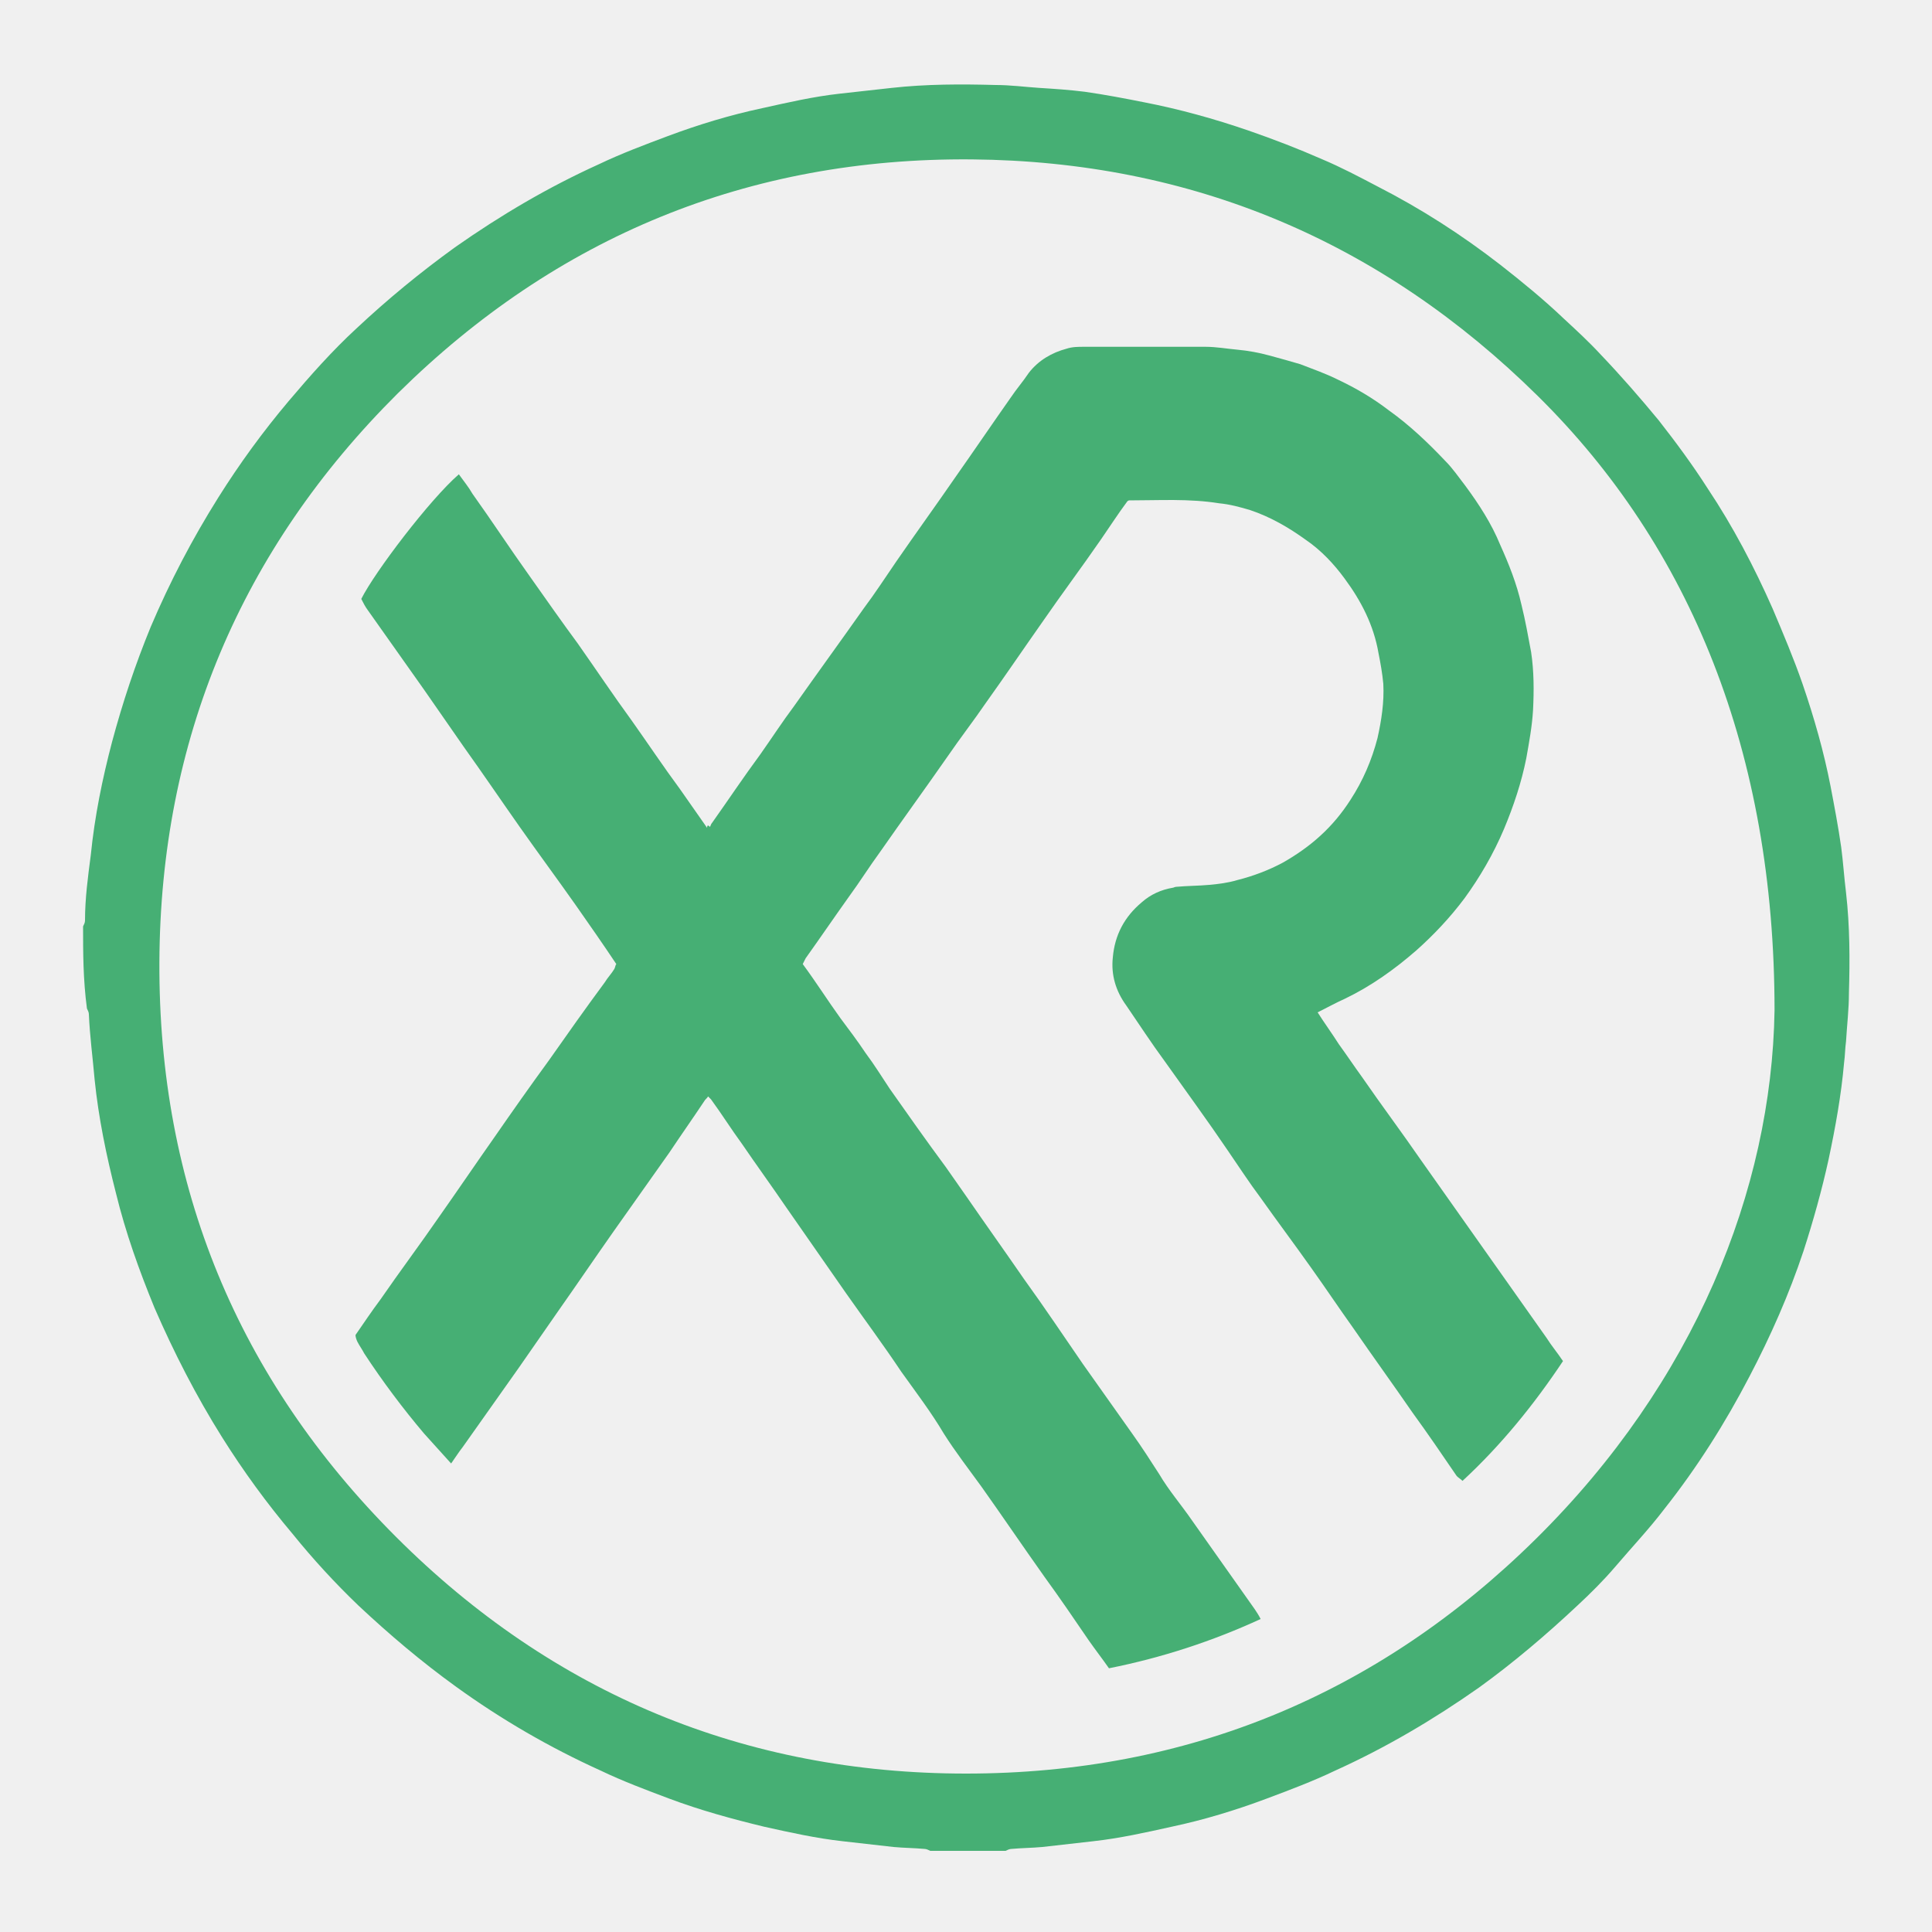
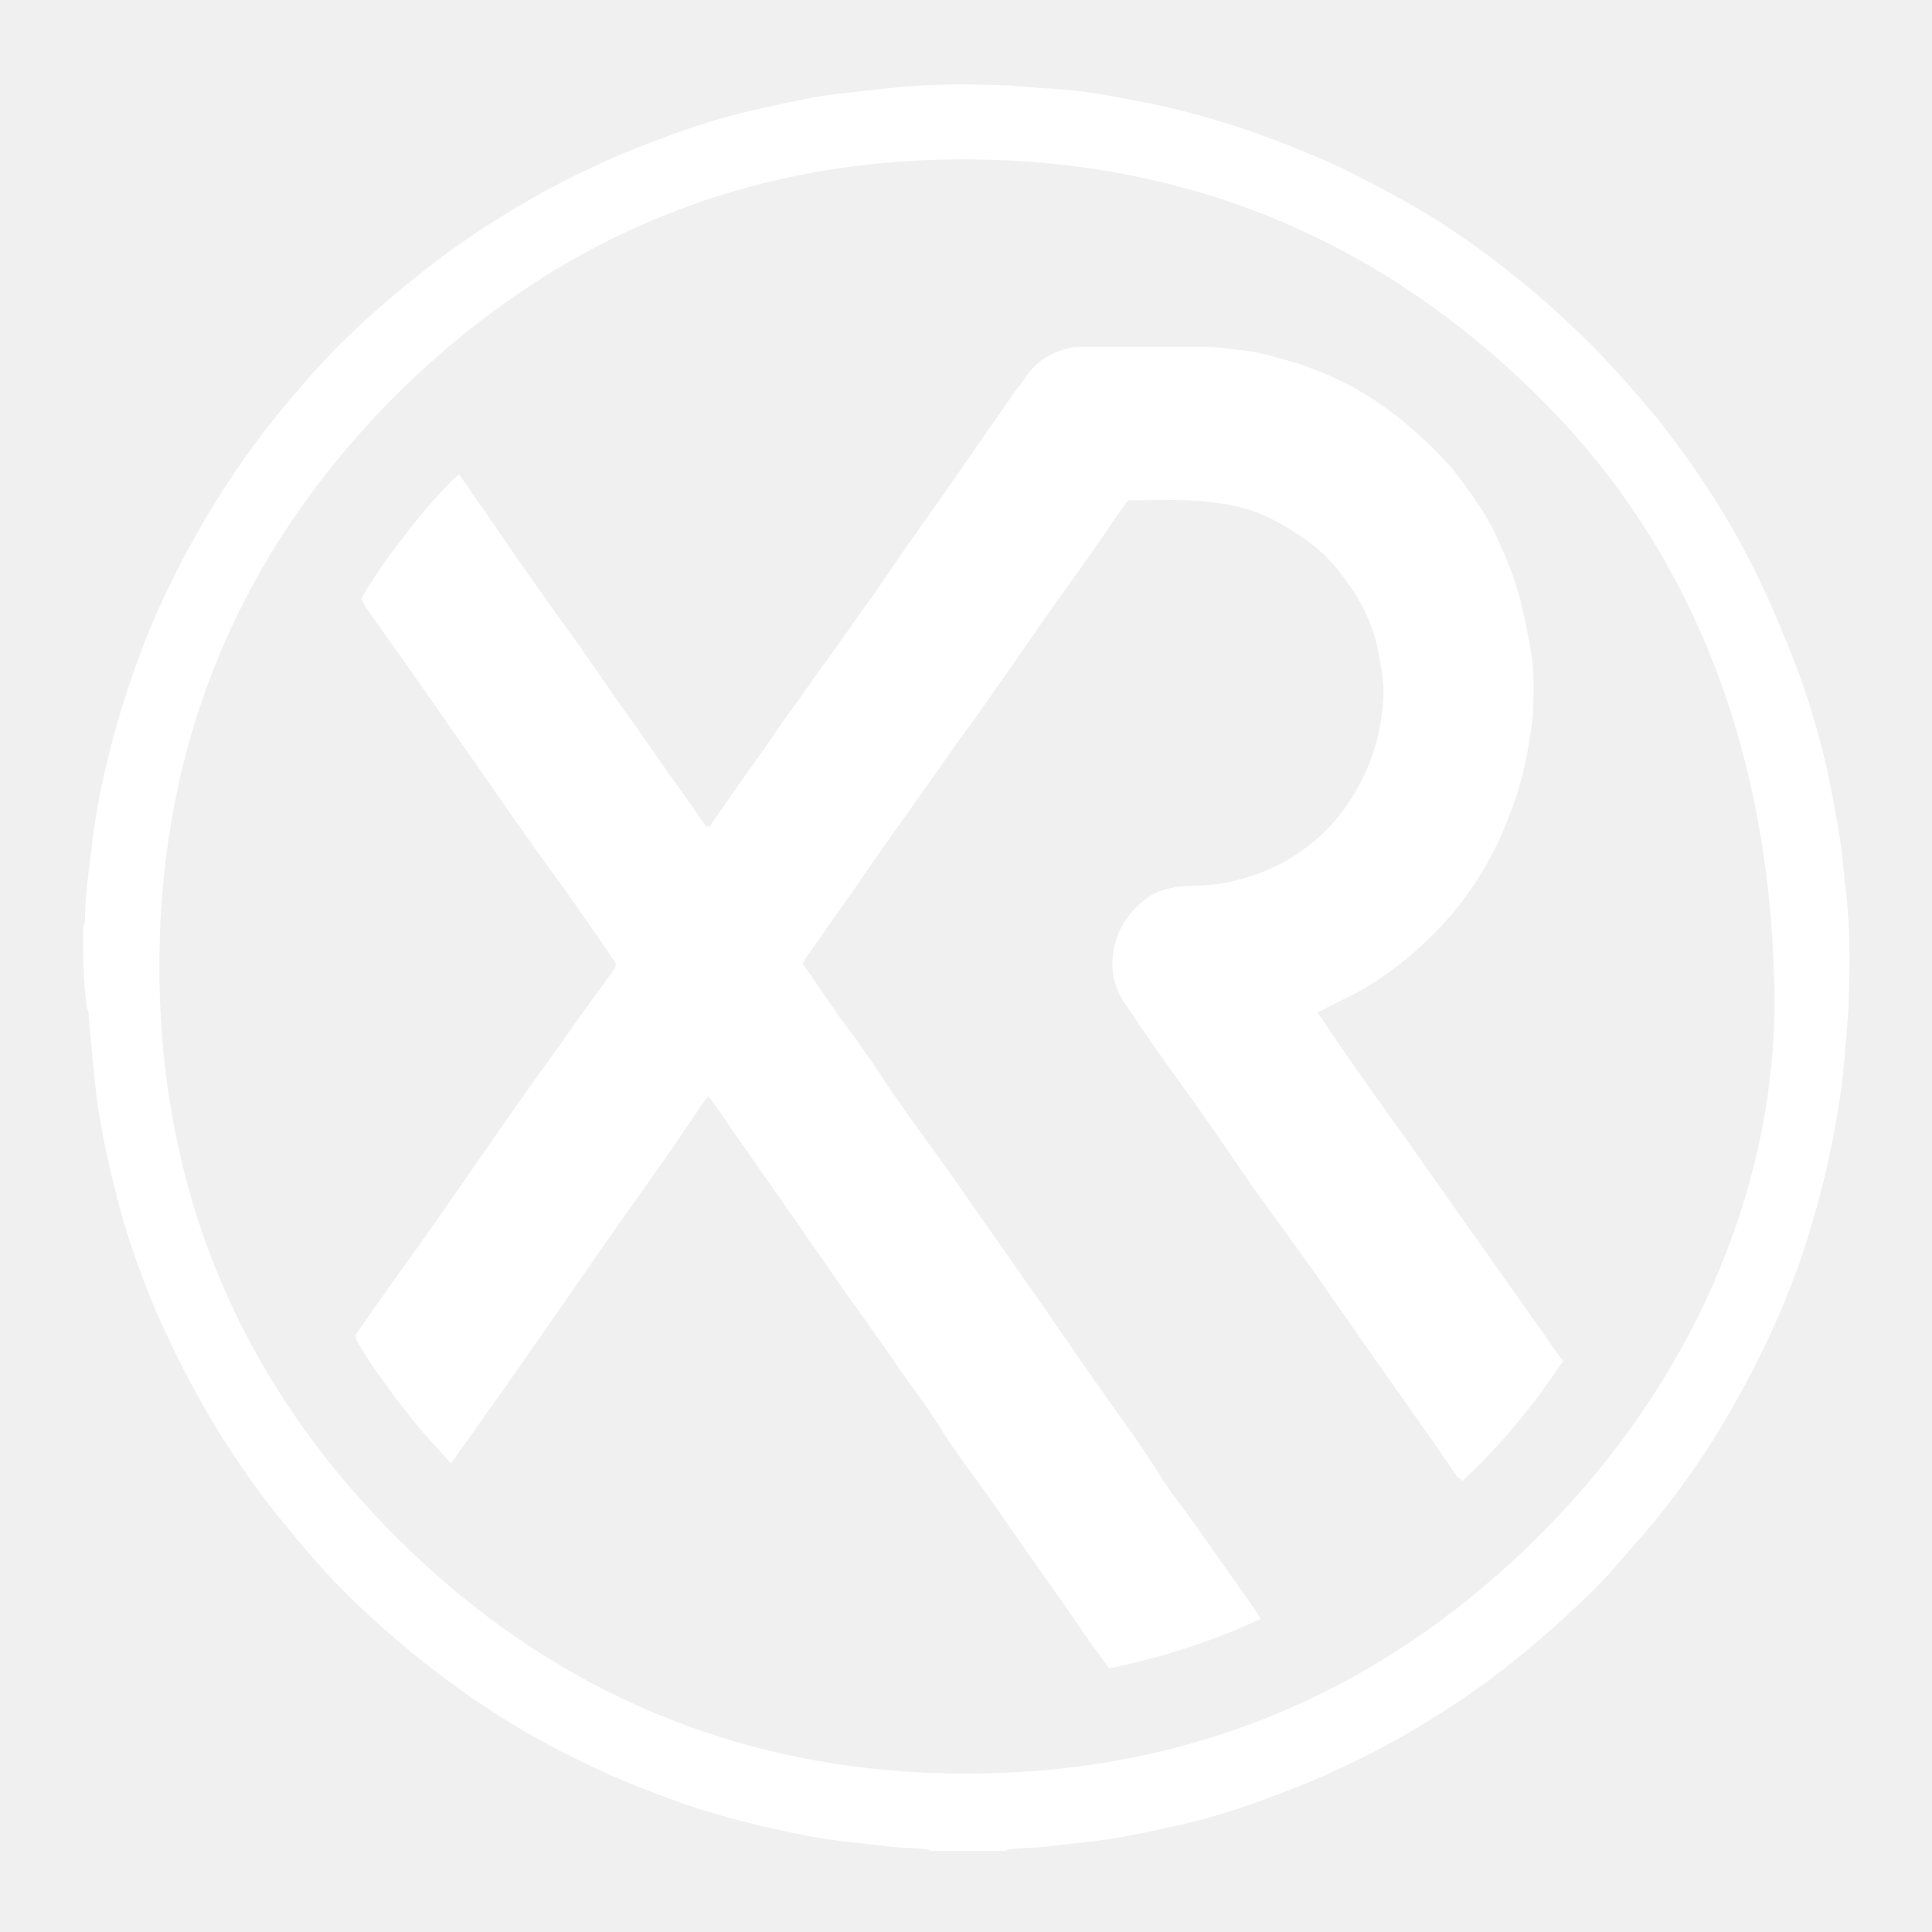
<svg xmlns="http://www.w3.org/2000/svg" version="1.1" id="Layer_1" x="0px" y="0px" width="200px" height="200px" viewBox="0 0 200 200" style="enable-background:new 0 0 200 200;" xml:space="preserve">
  <style type="text/css">
- 	.st0{fill:#46AF74;}
+ 	.st0{fill:#fff;}
</style>
  <g>
    <path class="st0" d="M8.6,95.9c0.1-0.2,0.2-0.4,0.2-0.6c0-2.3,0.3-4.5,0.6-6.8c0.4-4,1.2-7.9,2.2-11.7c1.1-4.1,2.4-8,4-11.9   c2-4.7,4.3-9.1,7-13.4c2.2-3.5,4.6-6.8,7.3-10c2.2-2.6,4.5-5.2,7-7.5c3.2-3,6.6-5.8,10.2-8.4c4.7-3.3,9.6-6.2,14.9-8.6   c2.3-1.1,4.7-2,7.1-2.9c3.2-1.2,6.5-2.2,9.8-2.9c2.7-0.6,5.3-1.2,8-1.5c1.8-0.2,3.6-0.4,5.4-0.6c3.6-0.4,7.2-0.4,10.8-0.3   c1.5,0,3,0.2,4.5,0.3c1.6,0.1,3.1,0.2,4.7,0.4c2.1,0.3,4.2,0.7,6.2,1.1c3.6,0.7,7.2,1.7,10.7,2.9c2.6,0.9,5.2,1.9,7.7,3   c1.9,0.8,3.8,1.8,5.7,2.8c4.5,2.3,8.7,5,12.7,8.1c2.3,1.8,4.5,3.6,6.6,5.6c1.3,1.2,2.6,2.4,3.8,3.7c2.1,2.2,4.1,4.5,6,6.8   c1.8,2.3,3.5,4.6,5.1,7.1c2.6,3.9,4.8,8.1,6.7,12.4c1.1,2.6,2.2,5.2,3.1,7.8c1.2,3.5,2.2,7,2.9,10.6c0.4,2.1,0.8,4.2,1.1,6.3   c0.2,1.5,0.3,3.1,0.5,4.7c0.4,3.5,0.4,7,0.3,10.4c0,1.7-0.2,3.3-0.3,5c-0.1,0.7-0.1,1.5-0.2,2.2c-0.3,3.4-0.9,6.7-1.6,10   c-0.7,3.2-1.6,6.4-2.6,9.5c-1.5,4.5-3.4,8.8-5.6,13c-2.5,4.8-5.4,9.4-8.8,13.7c-1.6,2.1-3.4,4-5.1,6c-1.2,1.4-2.5,2.7-3.9,4   c-3.2,3-6.6,5.9-10.2,8.5c-4.7,3.3-9.6,6.2-14.9,8.6c-2.3,1.1-4.7,2-7.1,2.9c-3.2,1.2-6.5,2.2-9.8,2.9c-2.7,0.6-5.4,1.2-8.1,1.5   c-1.8,0.2-3.5,0.4-5.3,0.6c-1.1,0.1-2.1,0.1-3.2,0.2c-0.2,0-0.4,0.1-0.6,0.2c-2.6,0-5.2,0-7.8,0c-0.2-0.1-0.4-0.2-0.6-0.2   c-1.1-0.1-2.1-0.1-3.2-0.2c-1.8-0.2-3.5-0.4-5.3-0.6c-2.7-0.3-5.4-0.9-8.1-1.5c-3.3-0.8-6.6-1.7-9.8-2.9c-2.4-0.9-4.8-1.8-7.1-2.9   c-5.3-2.4-10.3-5.3-15-8.7c-3.6-2.6-6.9-5.4-10.1-8.4c-2.4-2.3-4.7-4.8-6.8-7.4c-2.7-3.2-5.1-6.5-7.3-10c-2.7-4.3-5-8.8-7-13.4   c-1.6-3.9-3-7.8-4-11.9c-1-3.9-1.8-7.8-2.2-11.7c-0.2-2.3-0.5-4.5-0.6-6.8c0-0.2-0.1-0.4-0.2-0.6C8.6,101.4,8.6,98.6,8.6,95.9z    M183.7,104.6c0-26.7-8.7-48-24.5-63.6c-16.2-16-35.8-24.3-58.6-24.5c-23.1-0.2-43,8-59.4,24.2c-16.3,16.2-24.6,36-24.7,58.9   c-0.1,23.2,8.1,43.1,24.5,59.5c16.2,16.2,36.1,24.5,59,24.5c22.9,0,42.7-8.2,59-24.3C175.4,143.1,183.4,123.2,183.7,104.6z" />
    <path class="st0" d="M73.5,85.6c0.1-0.2,0.1-0.3,0.2-0.4c1.7-2.4,3.3-4.8,5-7.1c1.2-1.7,2.3-3.4,3.5-5c2.4-3.4,4.8-6.7,7.2-10.1   c1.2-1.6,2.3-3.3,3.4-4.9c2-2.9,4.1-5.8,6.1-8.7c1.9-2.7,3.8-5.5,5.7-8.2c0.6-0.9,1.3-1.7,1.9-2.6c1-1.3,2.4-2.1,3.9-2.5   c0.6-0.2,1.2-0.2,1.8-0.2c4.2,0,8.4,0,12.6,0c1.1,0,2.2,0.2,3.3,0.3c1.1,0.1,2.2,0.3,3.3,0.6c1.1,0.3,2.2,0.6,3.2,0.9   c1.3,0.5,2.7,1,3.9,1.6c1.9,0.9,3.6,1.9,5.3,3.2c2.1,1.5,4,3.3,5.8,5.2c0.8,0.8,1.4,1.7,2.1,2.6c1.4,1.9,2.7,3.9,3.6,6.1   c0.9,2,1.7,4,2.2,6.2c0.4,1.6,0.7,3.3,1,4.9c0.3,2,0.3,4,0.2,6c-0.1,1.7-0.4,3.3-0.7,5c-0.5,2.5-1.3,4.9-2.3,7.3   c-1.1,2.6-2.5,5-4.1,7.2c-1.5,2-3.2,3.8-5,5.4c-2.3,2-4.7,3.7-7.4,5c-0.9,0.4-1.8,0.9-2.8,1.4c0.7,1.1,1.5,2.2,2.2,3.3   c0.8,1.1,1.6,2.3,2.4,3.4c2,2.9,4.1,5.7,6.1,8.6c2.2,3.1,4.3,6.1,6.5,9.2c2.2,3.1,4.3,6.1,6.5,9.2c0.5,0.8,1.1,1.5,1.7,2.4   c-3,4.5-6.4,8.7-10.4,12.4c-0.2-0.2-0.4-0.3-0.6-0.5c-1.5-2.2-3-4.4-4.6-6.6c-2-2.9-4.1-5.8-6.1-8.7c-1.5-2.1-2.9-4.2-4.4-6.3   c-1.7-2.4-3.5-4.8-5.2-7.2c-1.2-1.6-2.3-3.3-3.4-4.9c-2.1-3.1-4.3-6.1-6.5-9.2c-1.4-1.9-2.7-3.9-4-5.8c-1.1-1.5-1.6-3.2-1.4-5   c0.2-2.3,1.2-4.2,3-5.7c0.9-0.8,2-1.3,3.2-1.5c0.1,0,0.2-0.1,0.4-0.1c1.1-0.1,2.3-0.1,3.4-0.2c1-0.1,1.9-0.2,2.9-0.5   c1.6-0.4,3.2-1,4.7-1.8c1.4-0.8,2.7-1.7,3.9-2.8c1.2-1.1,2.2-2.3,3.1-3.7c1.3-2,2.2-4.1,2.8-6.4c0.4-1.8,0.7-3.7,0.6-5.6   c-0.1-1.1-0.3-2.2-0.5-3.2c-0.5-2.9-1.8-5.4-3.5-7.7c-1.1-1.5-2.4-2.9-4-4c-1.8-1.3-3.7-2.4-5.8-3.1c-1-0.3-2.1-0.6-3.2-0.7   c-3.1-0.5-6.2-0.3-9.3-0.3c0,0-0.1,0-0.2,0.1c-0.9,1.2-1.8,2.6-2.7,3.9c-2,2.9-4.1,5.7-6.1,8.6c-1.9,2.7-3.8,5.5-5.8,8.3   c-1.3,1.9-2.7,3.7-4,5.6c-2.3,3.3-4.7,6.6-7,9.9c-1.1,1.5-2.1,3.1-3.2,4.6c-1.5,2.1-3,4.3-4.5,6.4c-0.1,0.2-0.2,0.4-0.3,0.6   c1.4,1.9,2.6,3.8,3.9,5.6c0.9,1.2,1.8,2.4,2.6,3.6c0.9,1.2,1.7,2.5,2.5,3.7c1.9,2.7,3.8,5.4,5.8,8.1c0.7,1,1.4,2,2.1,3   c2,2.9,4,5.7,6,8.6c2.1,2.9,4.1,5.9,6.1,8.8c1.7,2.4,3.4,4.8,5.1,7.2c1,1.4,1.9,2.8,2.8,4.2c1,1.7,2.3,3.2,3.4,4.8   c2.2,3.1,4.3,6.1,6.5,9.2c0.2,0.3,0.4,0.6,0.6,1c-5,2.3-10.2,4-15.7,5.1c-0.7-1-1.4-1.9-2.1-2.9c-1.5-2.2-3-4.4-4.6-6.6   c-2.2-3.1-4.3-6.2-6.5-9.3c-1.3-1.8-2.7-3.6-3.9-5.5c-1.3-2.2-2.9-4.3-4.4-6.4c-1.8-2.7-3.8-5.4-5.7-8.1c-2.1-3-4.1-5.9-6.2-8.9   c-1.5-2.2-3.1-4.4-4.6-6.6c-1.1-1.5-2.1-3.1-3.2-4.6c-0.1-0.1-0.2-0.2-0.3-0.3c-0.1,0.2-0.3,0.3-0.4,0.5c-1.2,1.8-2.4,3.5-3.6,5.3   c-1.9,2.7-3.9,5.5-5.8,8.2c-1.9,2.7-3.8,5.5-5.7,8.2c-1.4,2-2.7,3.9-4.1,5.9c-1.9,2.7-3.9,5.5-5.8,8.2c-0.4,0.5-0.7,1-1.2,1.7   c-1-1.1-1.9-2.1-2.8-3.1c-2.2-2.6-4.3-5.4-6.2-8.3c-0.2-0.4-0.5-0.8-0.7-1.2c-0.1-0.2-0.2-0.5-0.2-0.7c0.9-1.3,1.7-2.5,2.6-3.7   c2-2.9,4.1-5.7,6.1-8.6c1.9-2.7,3.8-5.5,5.7-8.2c1.8-2.6,3.7-5.3,5.6-7.9c1.9-2.7,3.8-5.4,5.8-8.1c0.3-0.5,0.7-0.9,1-1.4   c0.1-0.2,0.1-0.4,0.2-0.5c-1.4-2.1-2.8-4.1-4.2-6.1c-1.9-2.7-3.9-5.4-5.8-8.1c-1.9-2.7-3.8-5.5-5.8-8.3c-1.4-2-2.7-3.9-4.1-5.9   c-1.9-2.7-3.9-5.5-5.8-8.2c-0.3-0.4-0.5-0.8-0.7-1.2c1.4-2.8,7.1-10.3,10.1-12.9c0.5,0.7,1,1.3,1.4,2c2,2.8,3.9,5.7,5.9,8.5   c1.7,2.4,3.3,4.7,5,7c1.9,2.7,3.7,5.4,5.6,8c1.7,2.4,3.3,4.8,5,7.1c0.9,1.3,1.9,2.7,2.8,4C73.2,85.4,73.3,85.4,73.5,85.6z" />
  </g>
</svg>
